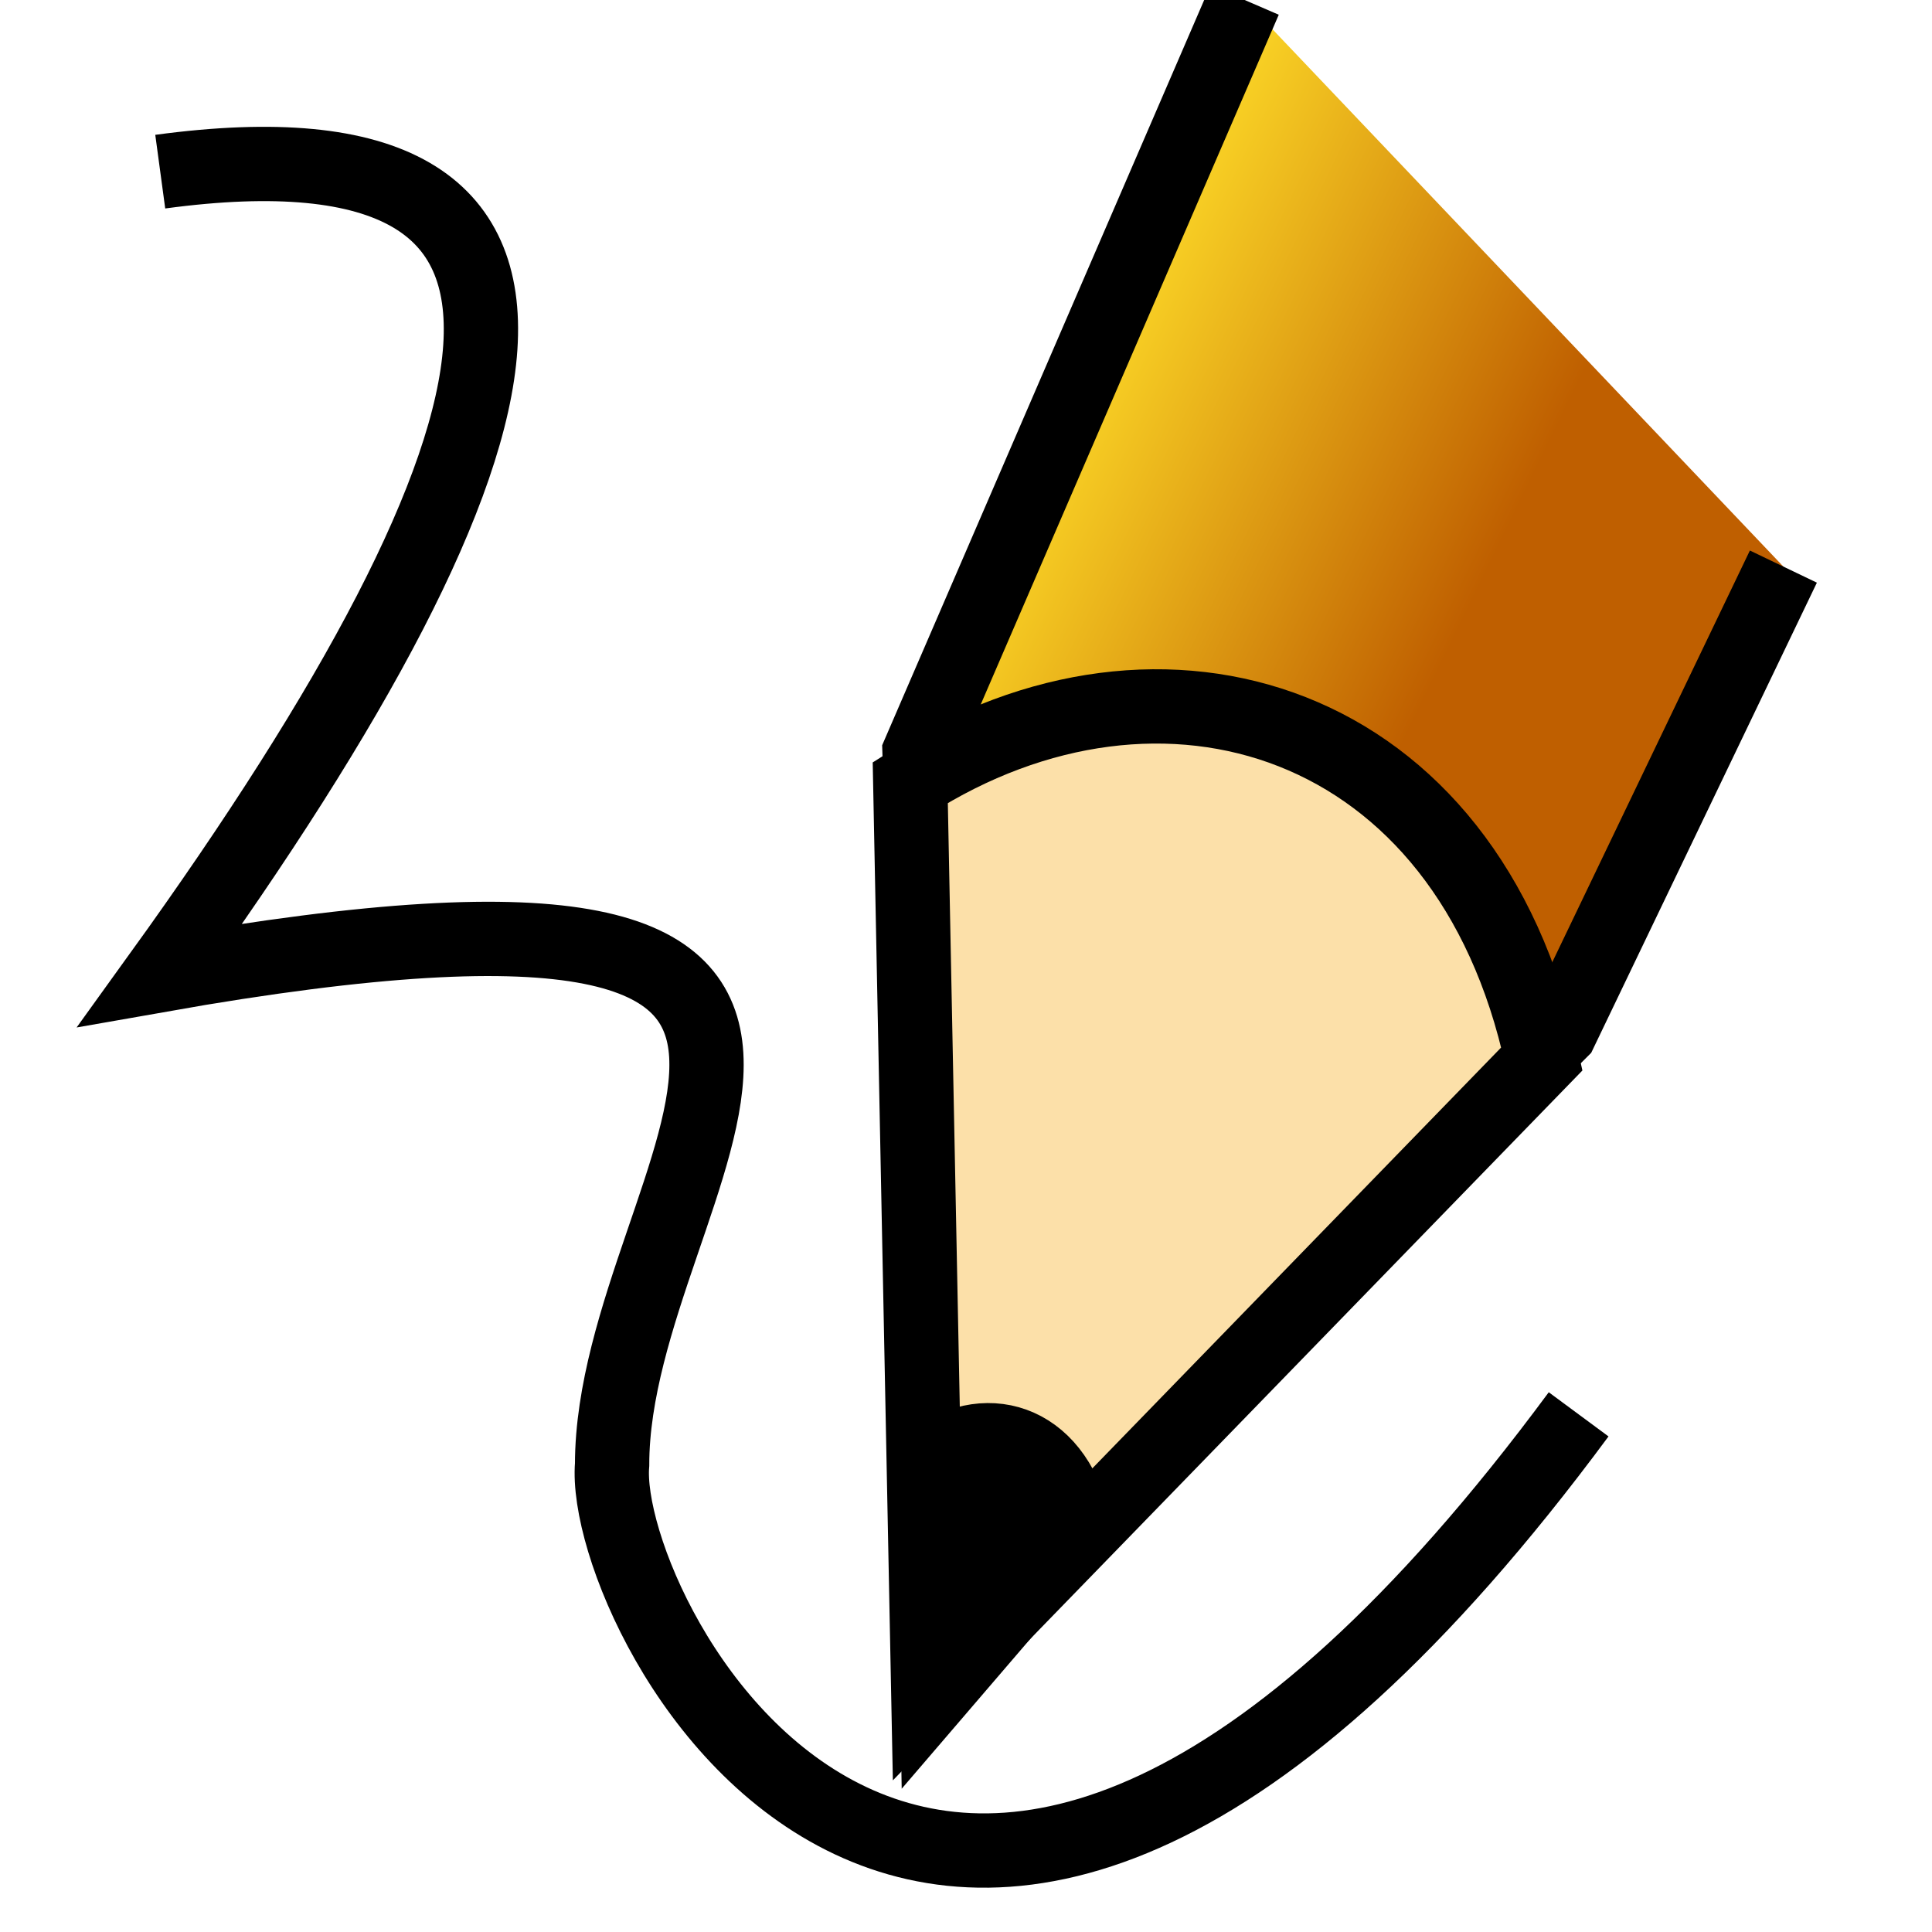
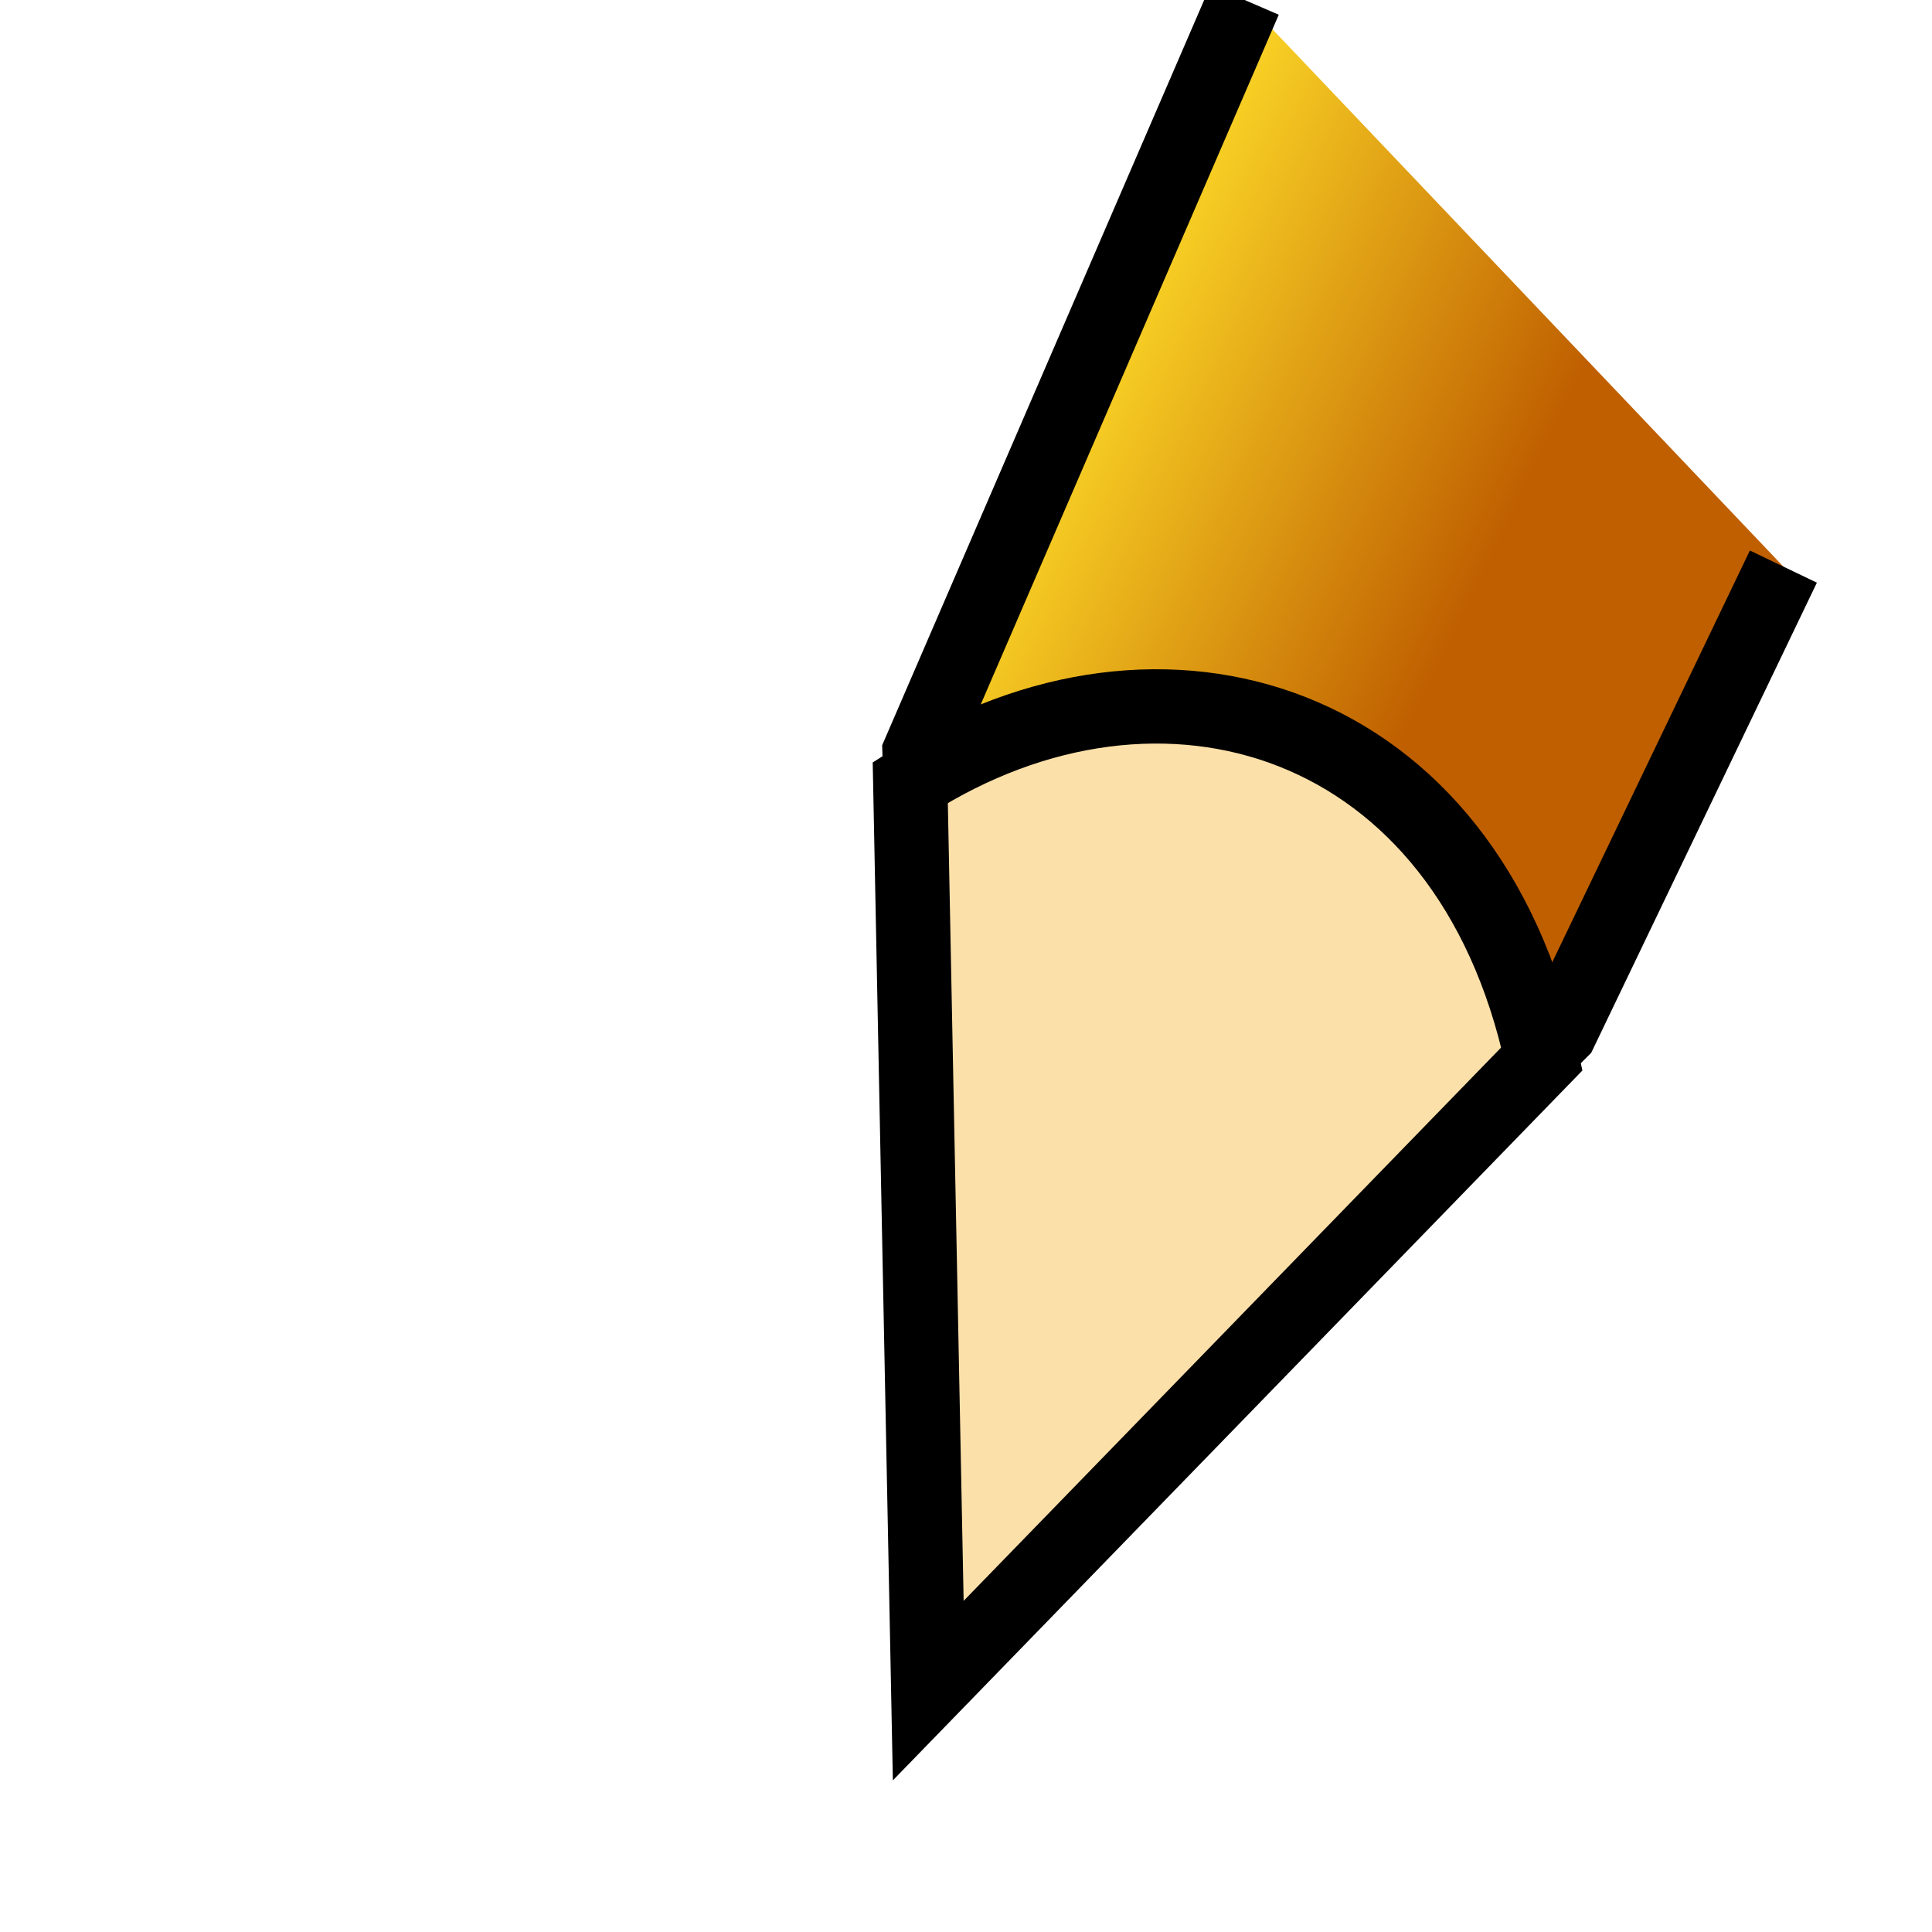
<svg xmlns="http://www.w3.org/2000/svg" viewBox="0 0 24 24" width="24" height="24" class="svg_icon">
  <svg viewBox="0 0 48 52">
    <defs>
      <linearGradient id="svg_9" x1="0.305" y1="0.109" x2="0.613" y2="0.395">
        <stop offset="0.0" stop-color="#f9d225" stop-opacity="1" />
        <stop offset="1.0" stop-color="#bf5f00" stop-opacity="1" />
      </linearGradient>
    </defs>
    <path d="M31.5,0 l-8.75,20.25 l0.75,24 l16.5,-16.5 l6,-12.5" id="svg_2" fill="url(#svg_9)" stroke="#000000" stroke-width="2" fill-opacity="1" stroke-opacity="1" />
    <path d="M39.5,28.5 c-2,-9.25 -10.25,-11.75 -17,-7.438 l0.484,24.441z" id="svg_10" fill="#fce0a9" stroke="#000000" stroke-width="2" fill-opacity="1" stroke-opacity="1" />
-     <path d="M26.932,41.175 c-0.449,-2.351 -2.302,-2.987 -3.818,-1.891 l0.109,6.213z" fill="#000000" stroke="#000000" stroke-width="2" fill-opacity="1" stroke-opacity="1" id="svg_11" />
-     <path d="M2.313,4.62 c12.5,-1.689 10.473,7.095 0,21.622 c22.973,-4.054 12.162,5.405 12.162,13.176 c-0.338,4.054 8.784,21.959 26.014,-1.351" id="svg_12" fill="none" stroke="#000000" stroke-width="2" fill-opacity="1" stroke-opacity="1" />
-   </svg>
+   path d="M2.3132,4.6197 c12.4998,-1.6891 10.4729,7.0945 0,21.6215 c22.9729,-4.0539 12.1620,5.4053 12.1620,13.1756 c-0.3377,4.0539 8.7836,21.9594 26.0135,-1.3513" id="svg_12" fill="none" stroke="#000000" stroke-width="2" fill-opacity="1" stroke-opacity="1"/&gt;
</svg>
+ </svg>
